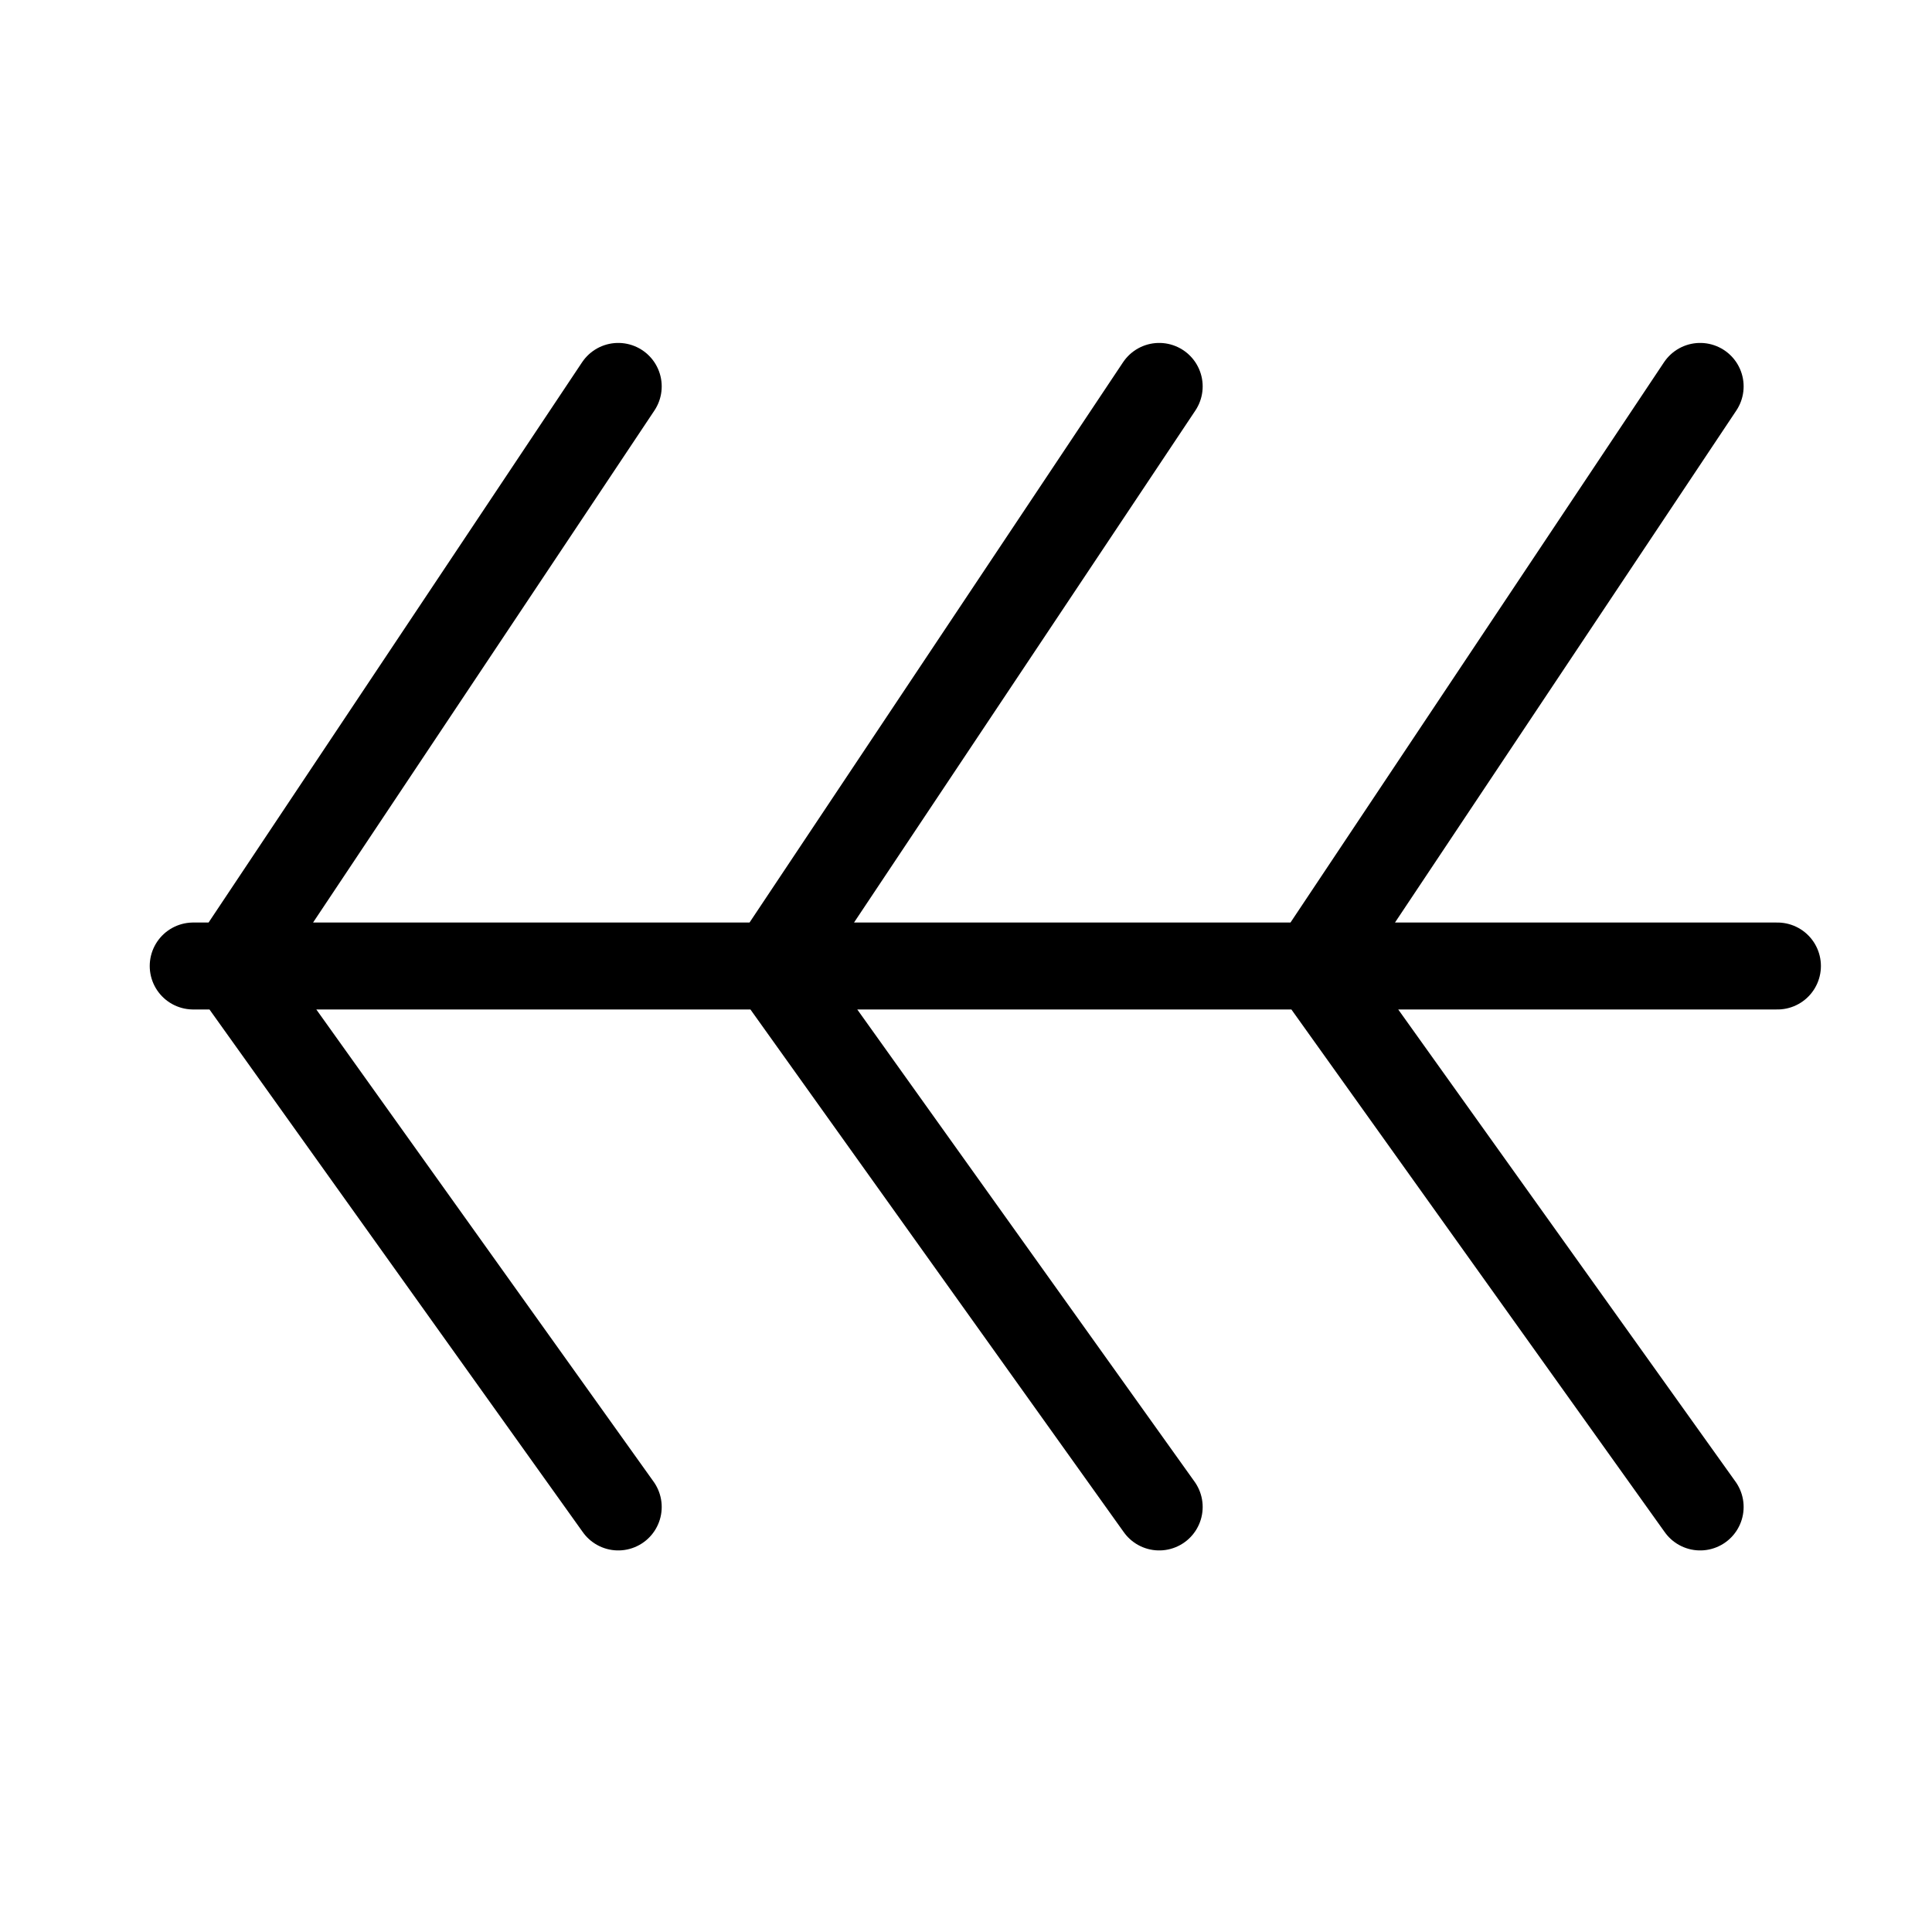
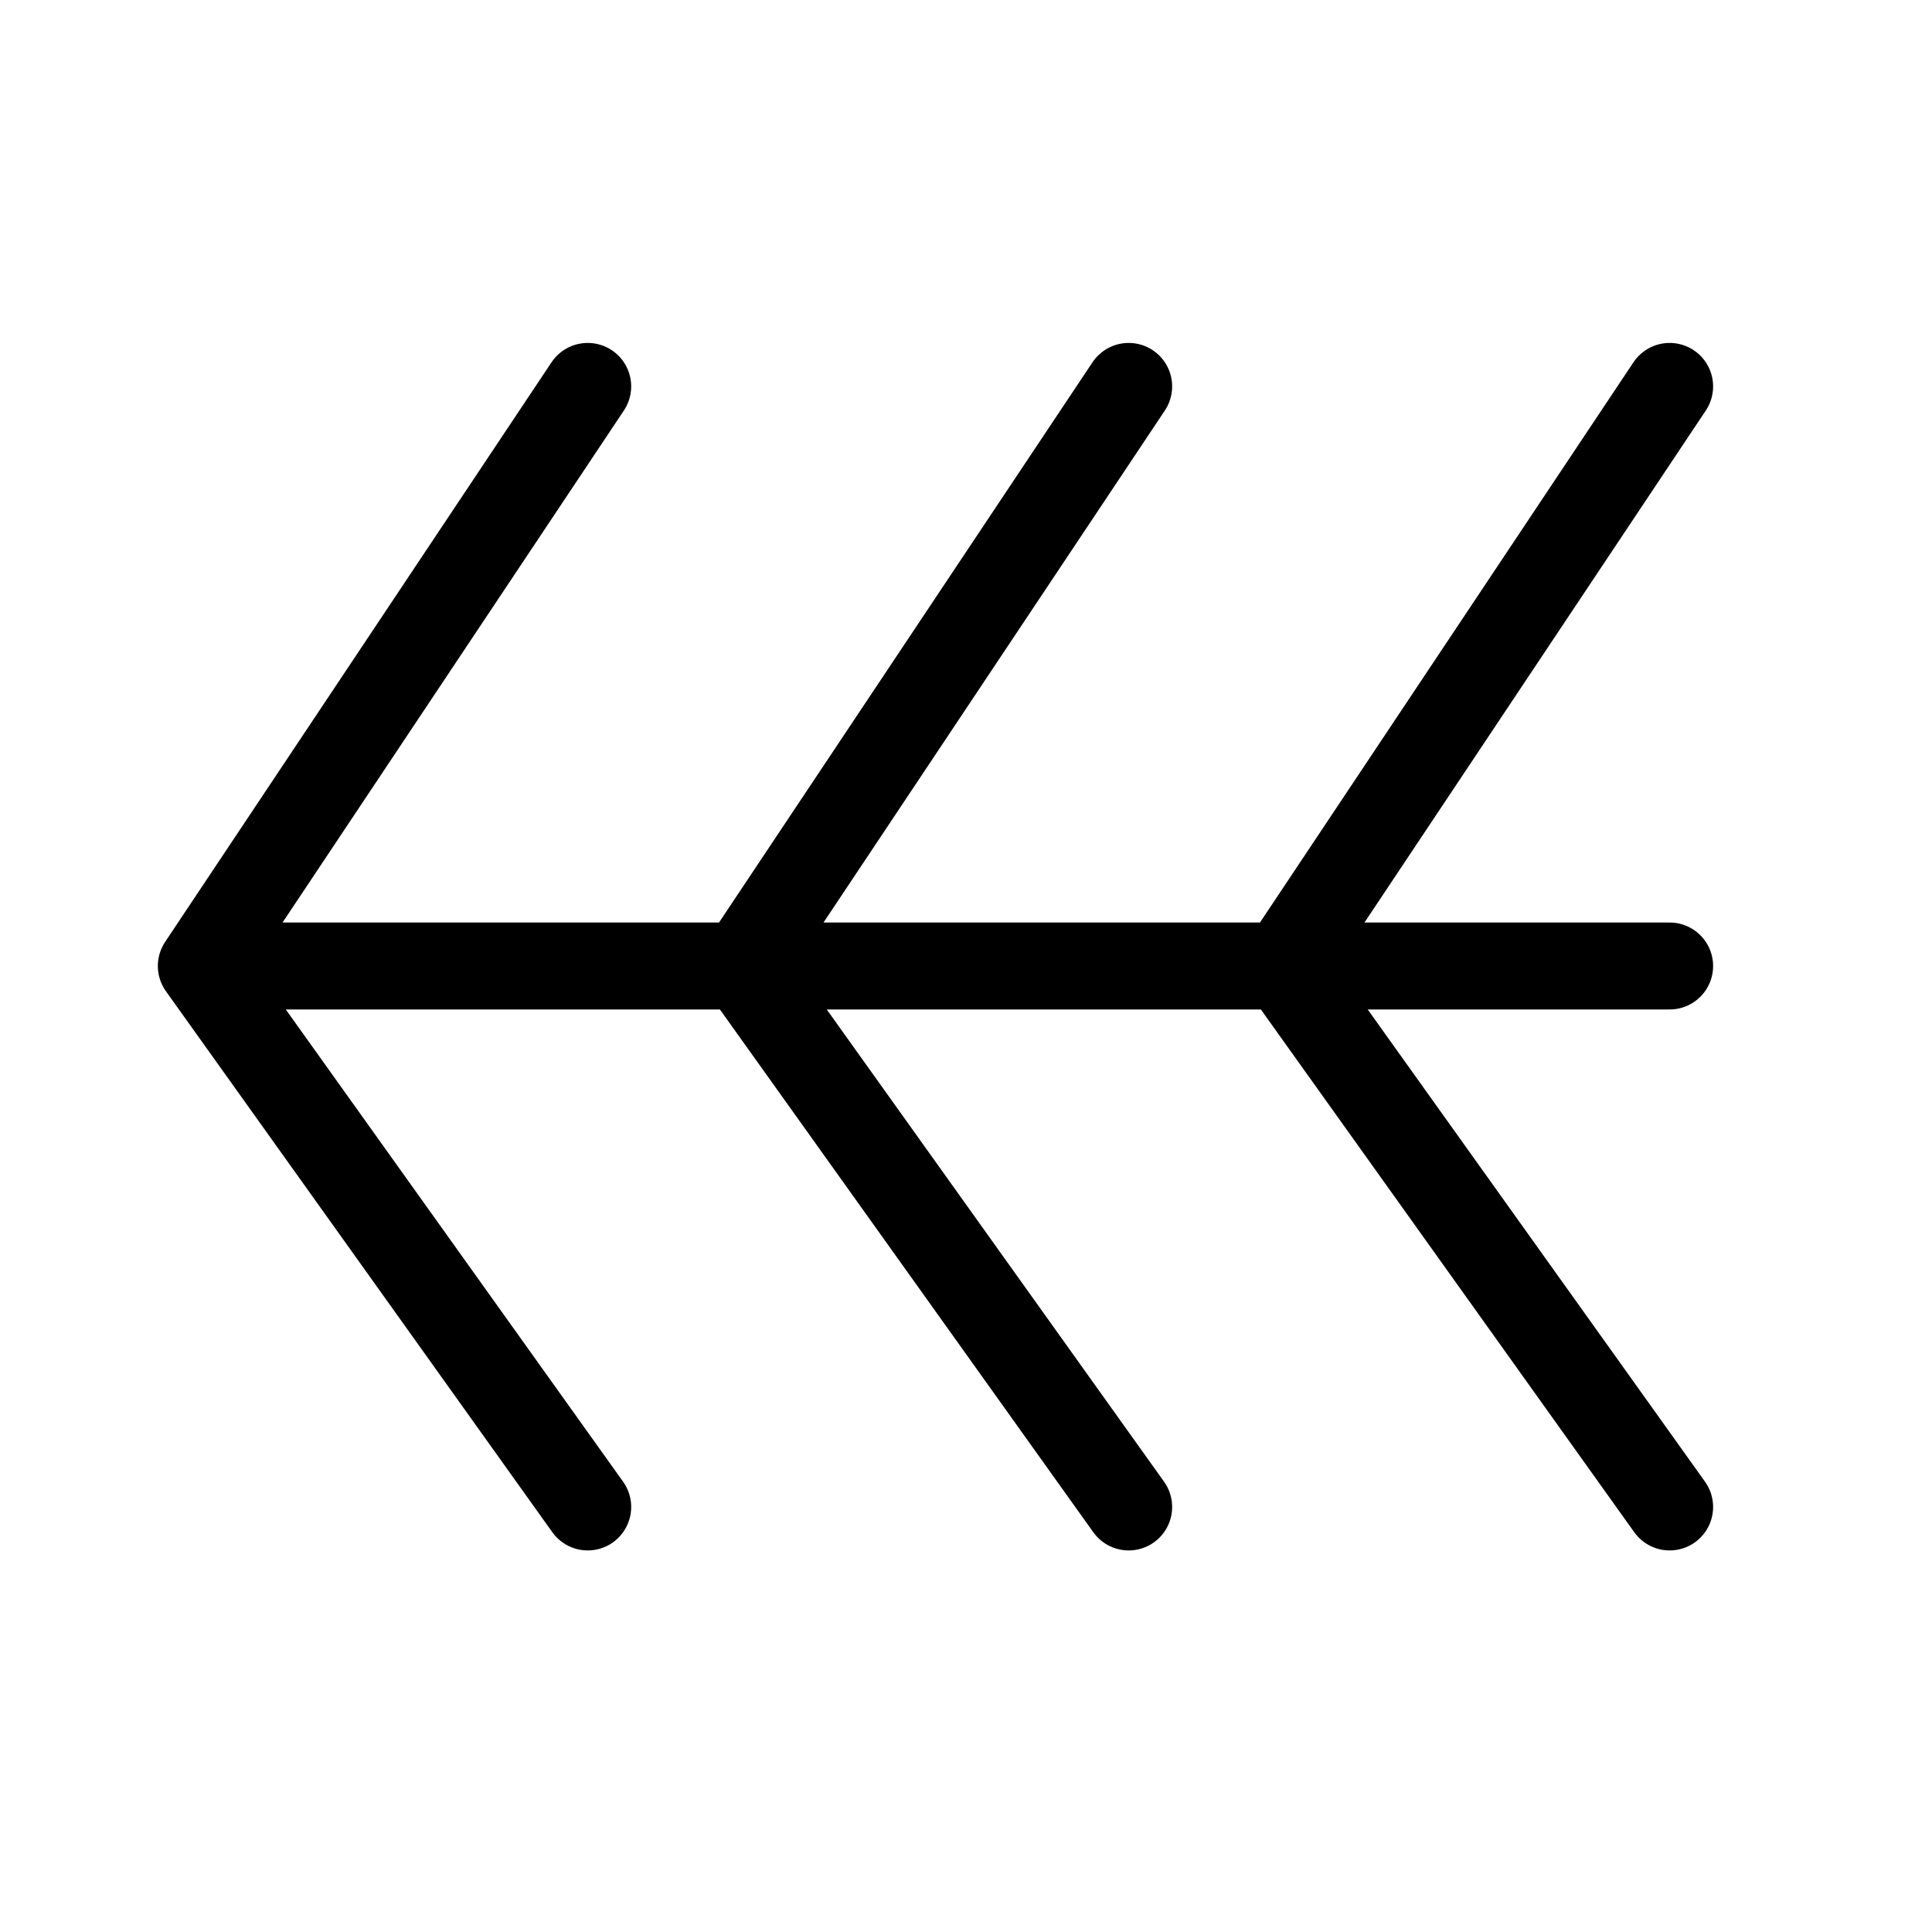
- <svg xmlns="http://www.w3.org/2000/svg" viewBox="0 0 100 100">
-   <path d="M10,50H92M32,20L12,50L32,78M60,20L40,50L60,78M88,20L68,50L88,78" fill="none" stroke="#000" stroke-width="4.5" stroke-linecap="round" stroke-linejoin="round" />
+ <svg xmlns="http://www.w3.org/2000/svg" viewBox="0 0 100 100" width="100" height="100">
+   <path d="M 10.42,50 l 76,0 M 30.42,20 l -20,30 l 20,28 M 58.42,20 l -20,30 l 20,28 M 86.42,20 l -20,30 l 20,28" fill="none" stroke="#000" stroke-width="4.5" stroke-linecap="round" stroke-linejoin="round" />
</svg>
